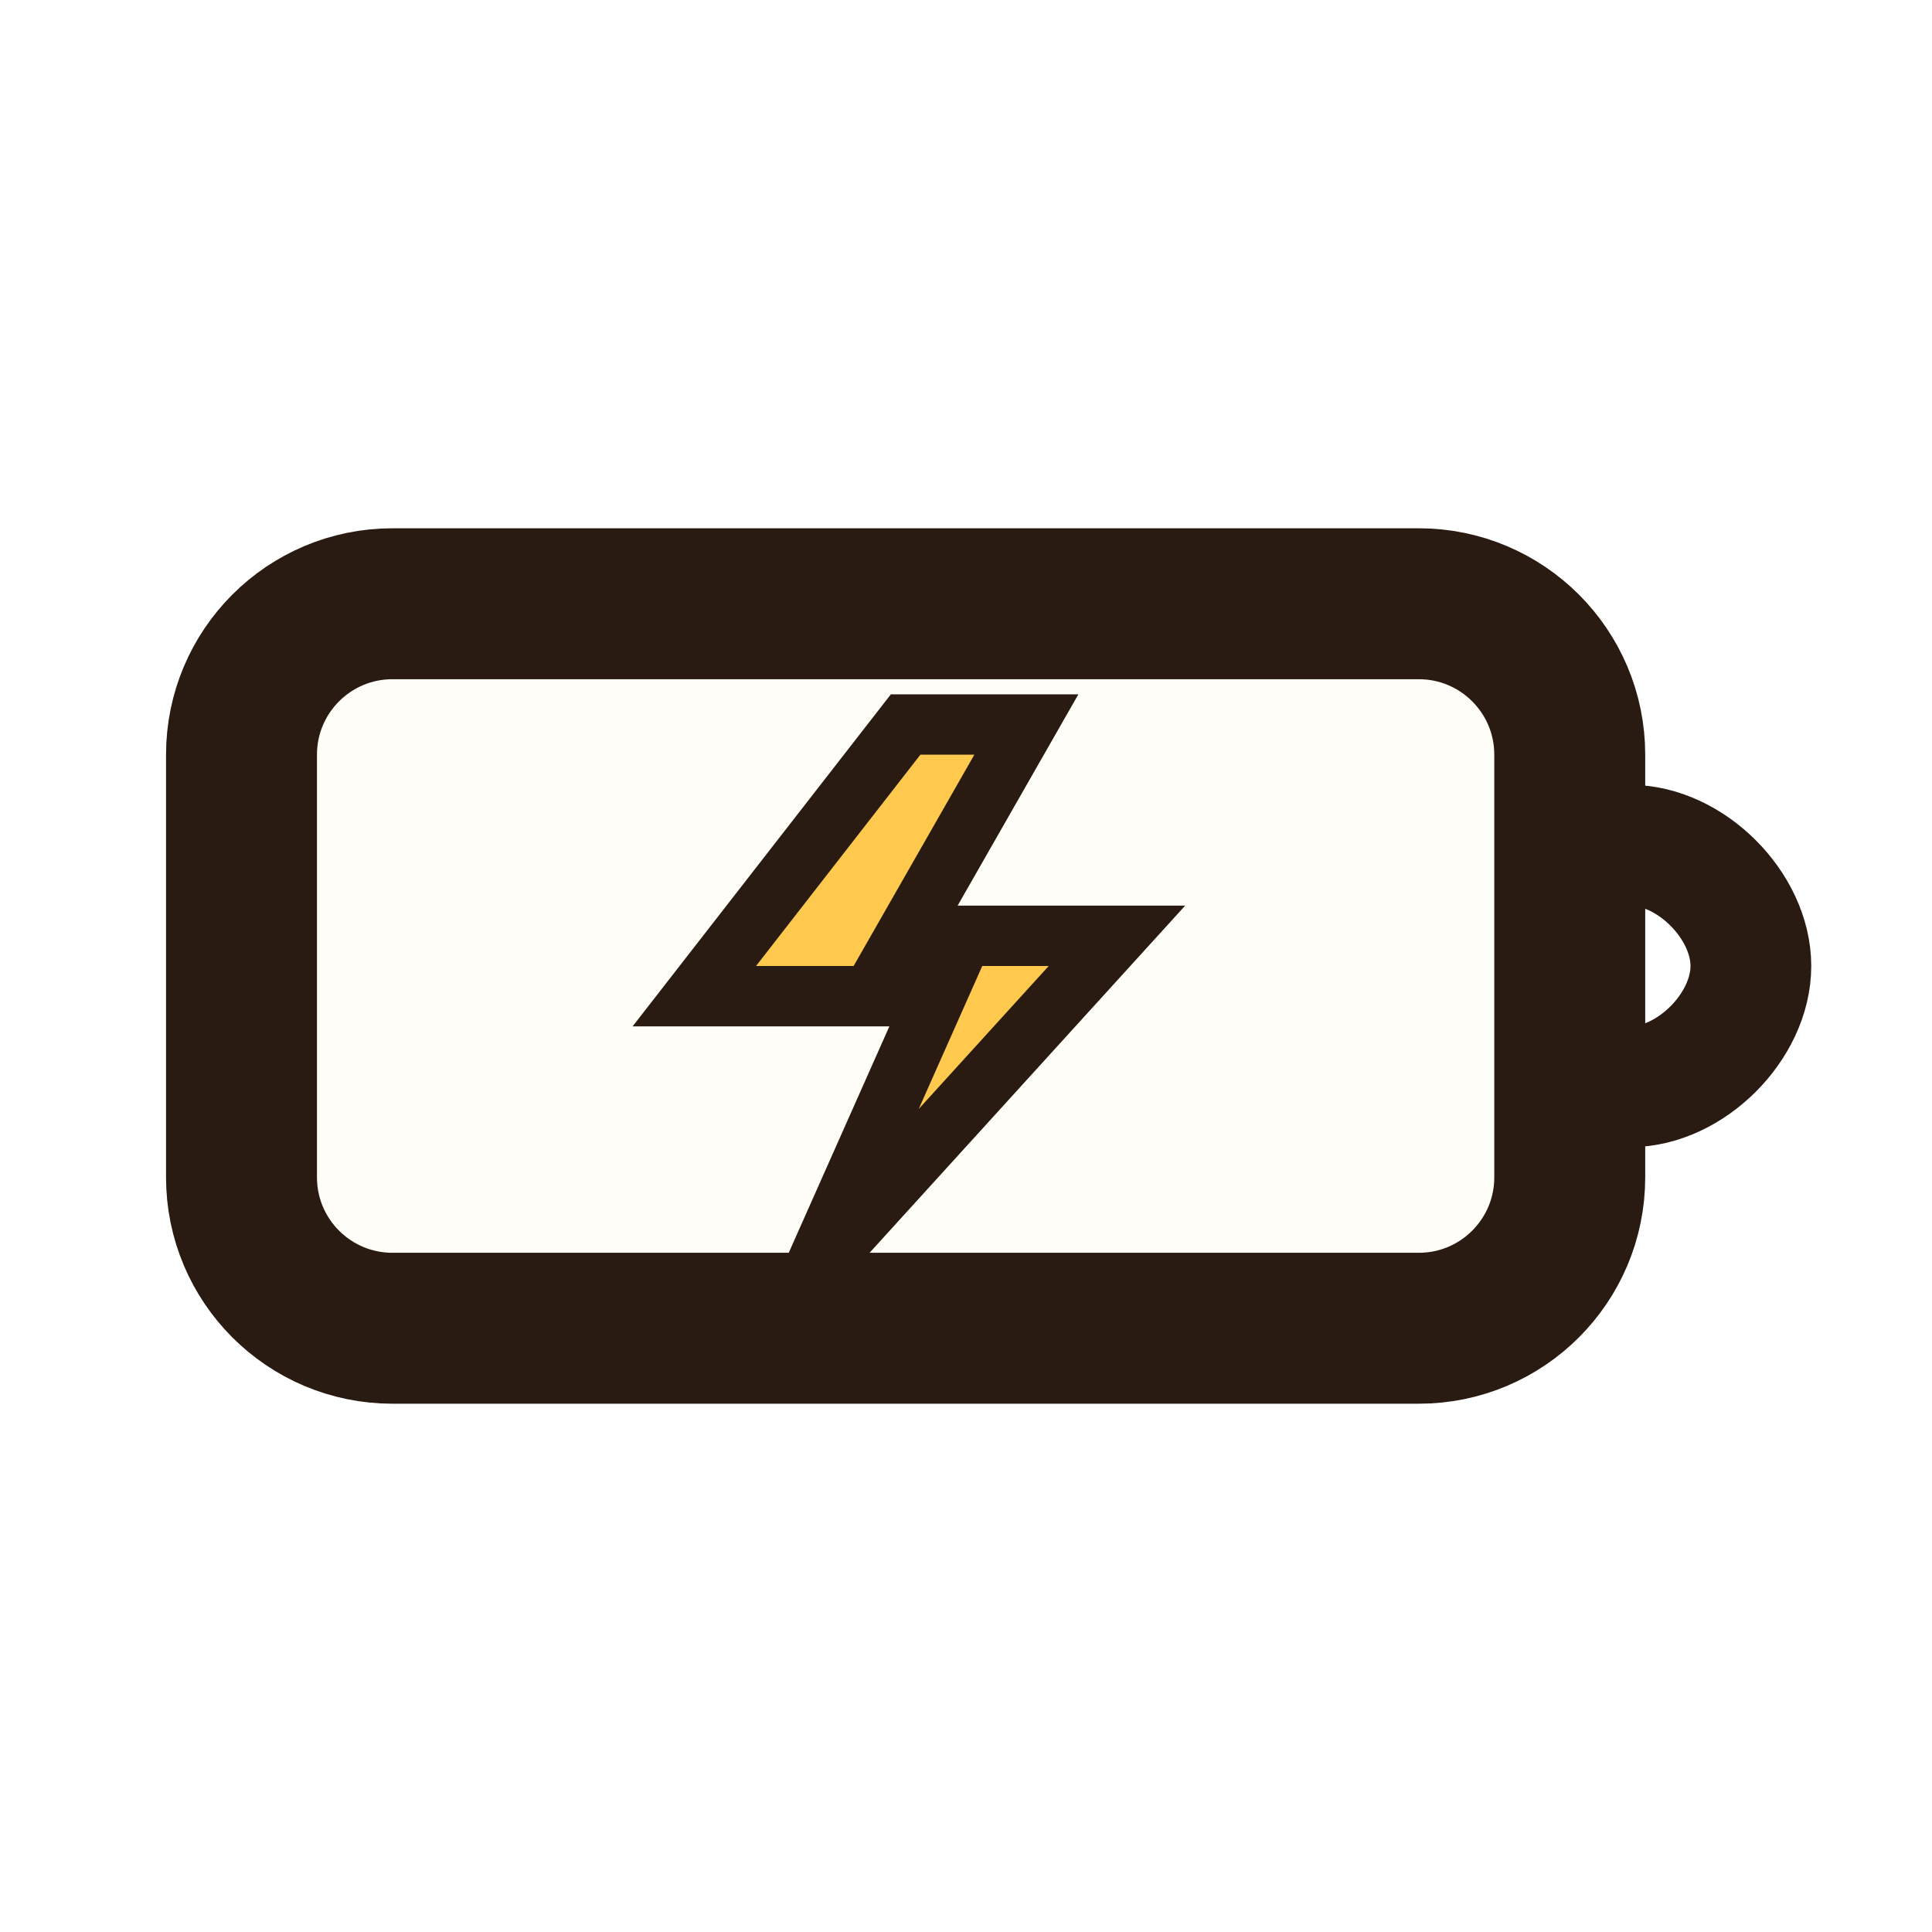
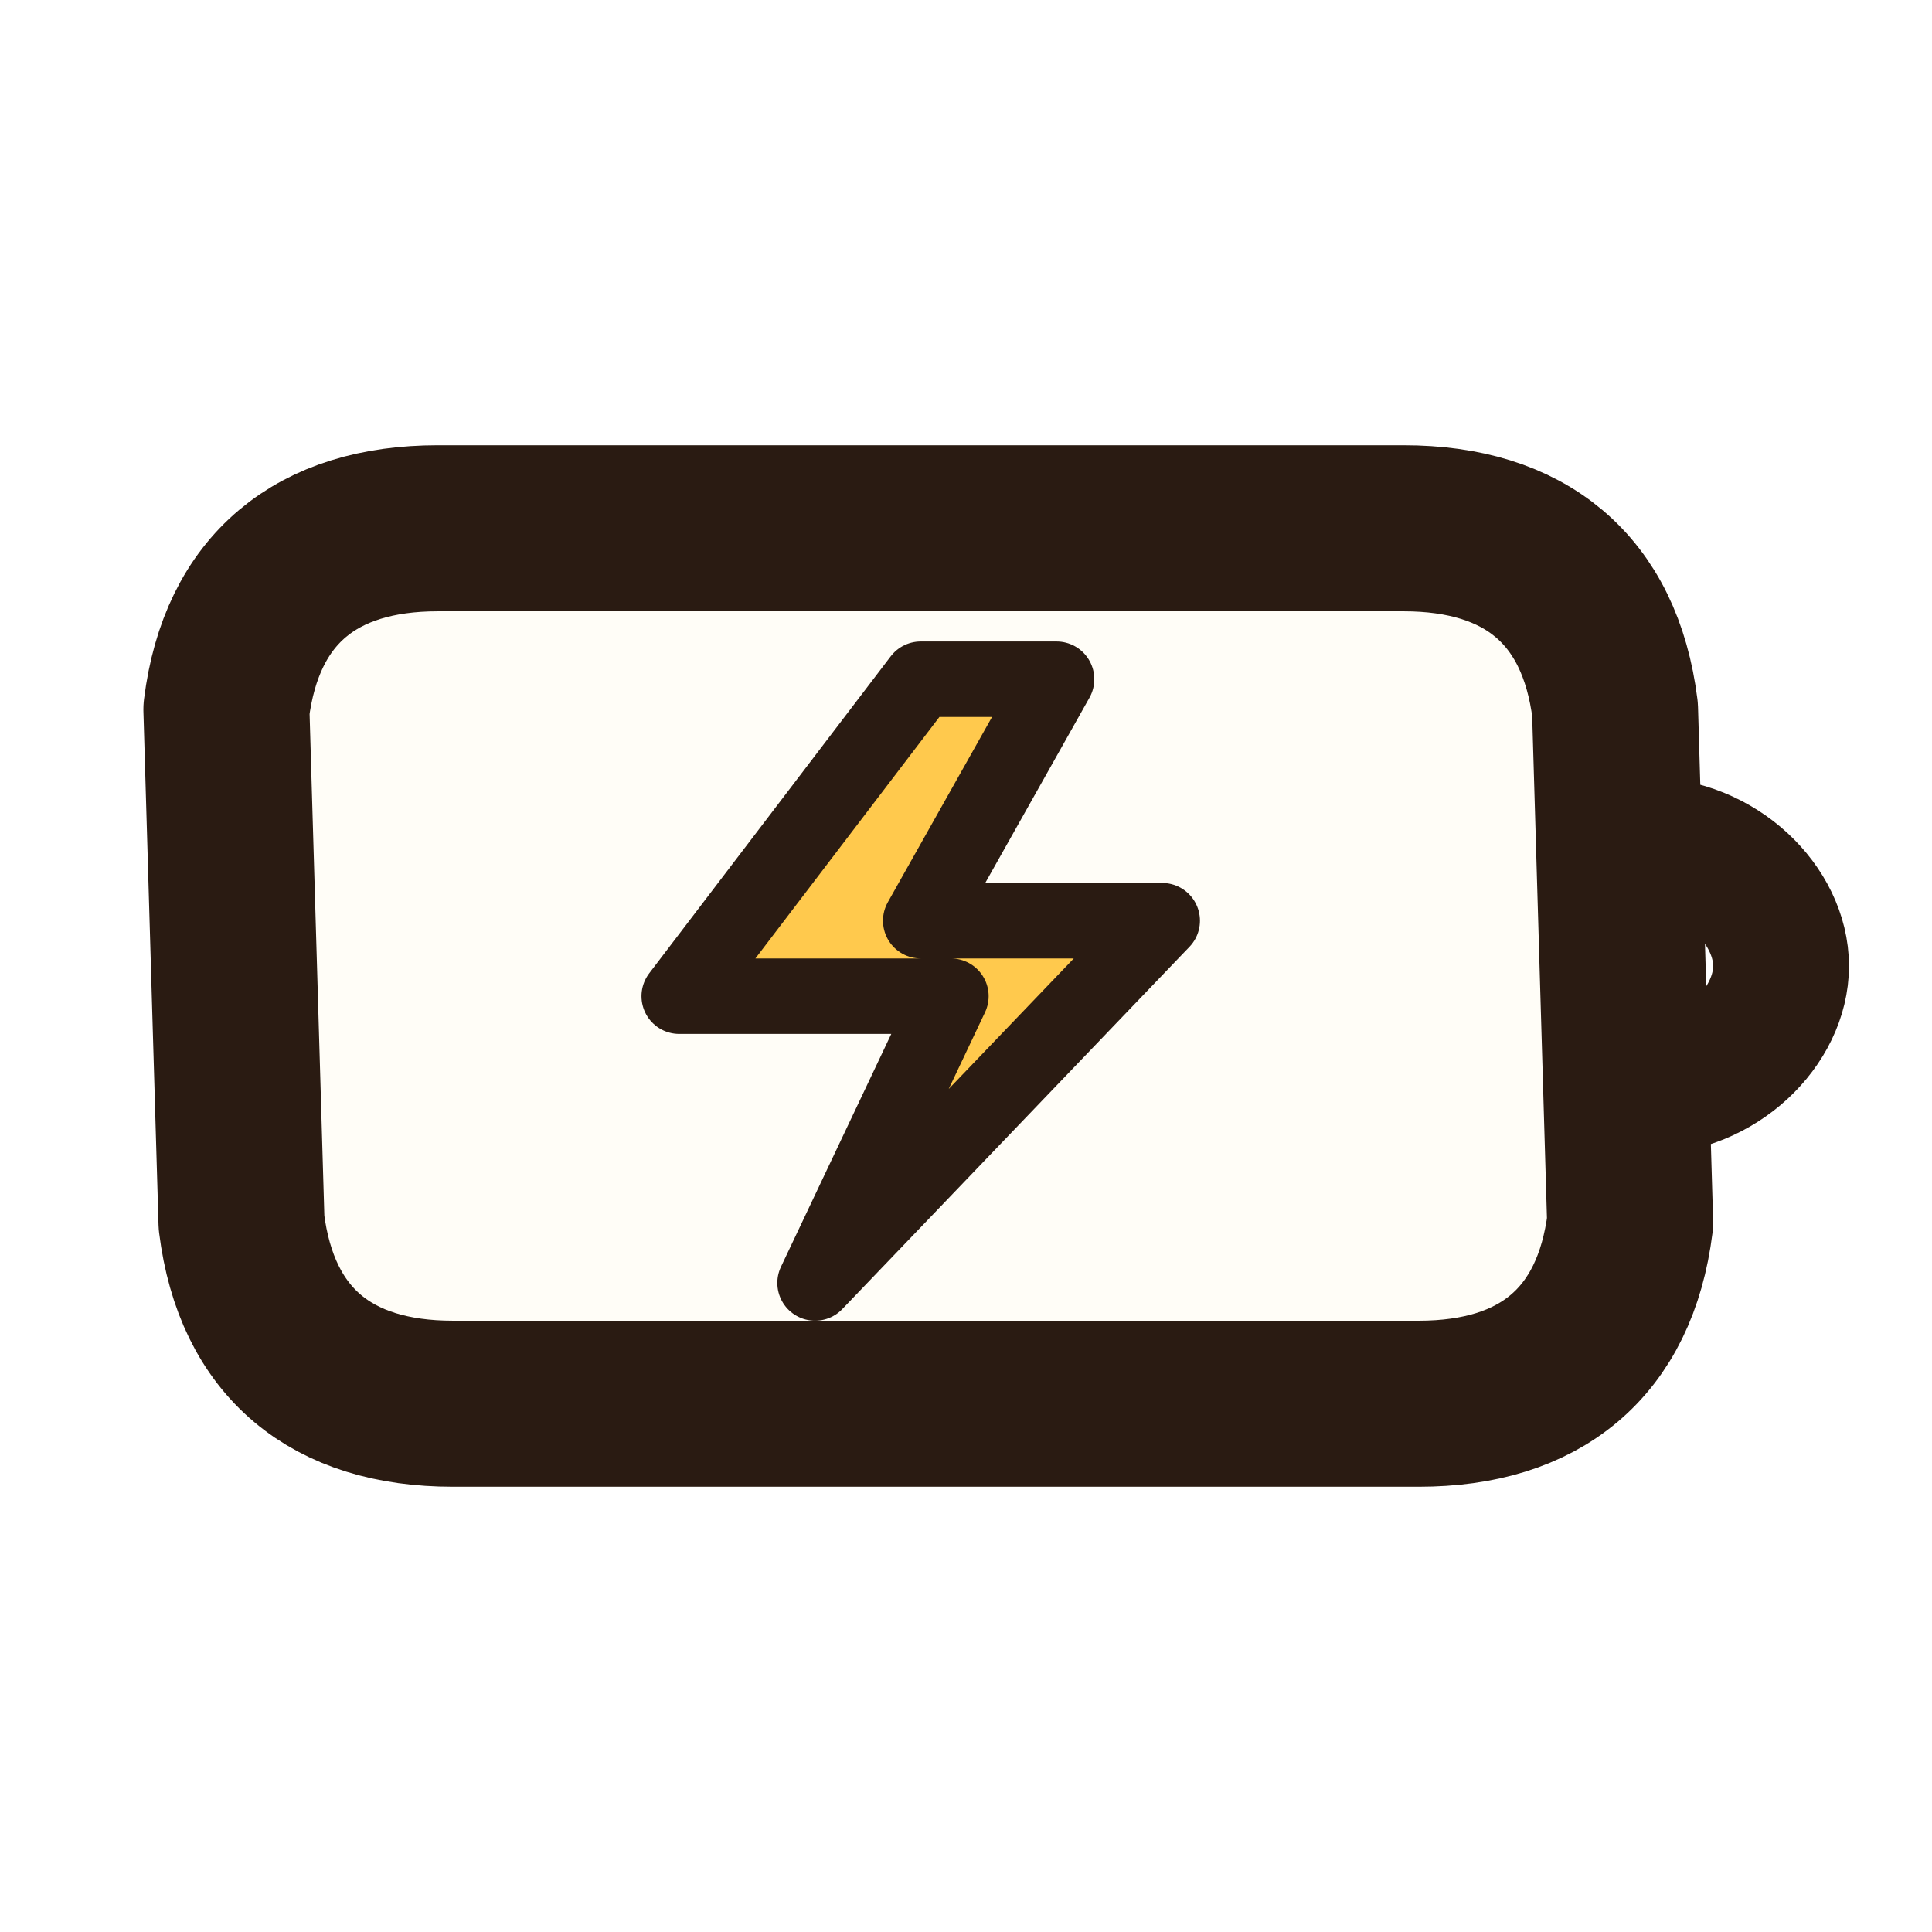
<svg xmlns="http://www.w3.org/2000/svg" viewBox="0 0 64 64" fill="none">
-   <rect x="8" y="20" width="44" height="24" rx="5" fill="#FFFDF7" stroke="#2A1B12" stroke-width="5" />
-   <path d="M54 28c2 0 4 2 4 4v0c0 2-2 4-4 4" stroke="#2A1B12" stroke-width="4" stroke-linecap="round" />
-   <path d="m30 24-7 9h8l-4 9 10-11h-7l4-7h-4Z" fill="#FFC94D" stroke="#2A1B12" stroke-width="2" />
+   <path d="M7.5 23.5c.5-4 3-6 7-6h32c4 0 6.5 2 7 6l.5 17c-.5 4-3 6-7 6h-32c-4 0-6.5-2-7-6l-.5-17Z" fill="#FFFDF7" stroke="#2A1B12" stroke-width="5.5" stroke-linejoin="round" />
+   <path d="M54.5 28c2.5 0 4.5 2 4.5 4s-2 4-4.5 4" stroke="#2A1B12" stroke-width="4.5" stroke-linecap="round" />
+   <path d="m30.5 22.5-8 10.5h9l-4.5 9.5 11.5-12h-8l4.5-8h-4.5Z" fill="#FFC94D" stroke="#2A1B12" stroke-width="2.5" stroke-linejoin="round" />
</svg>
